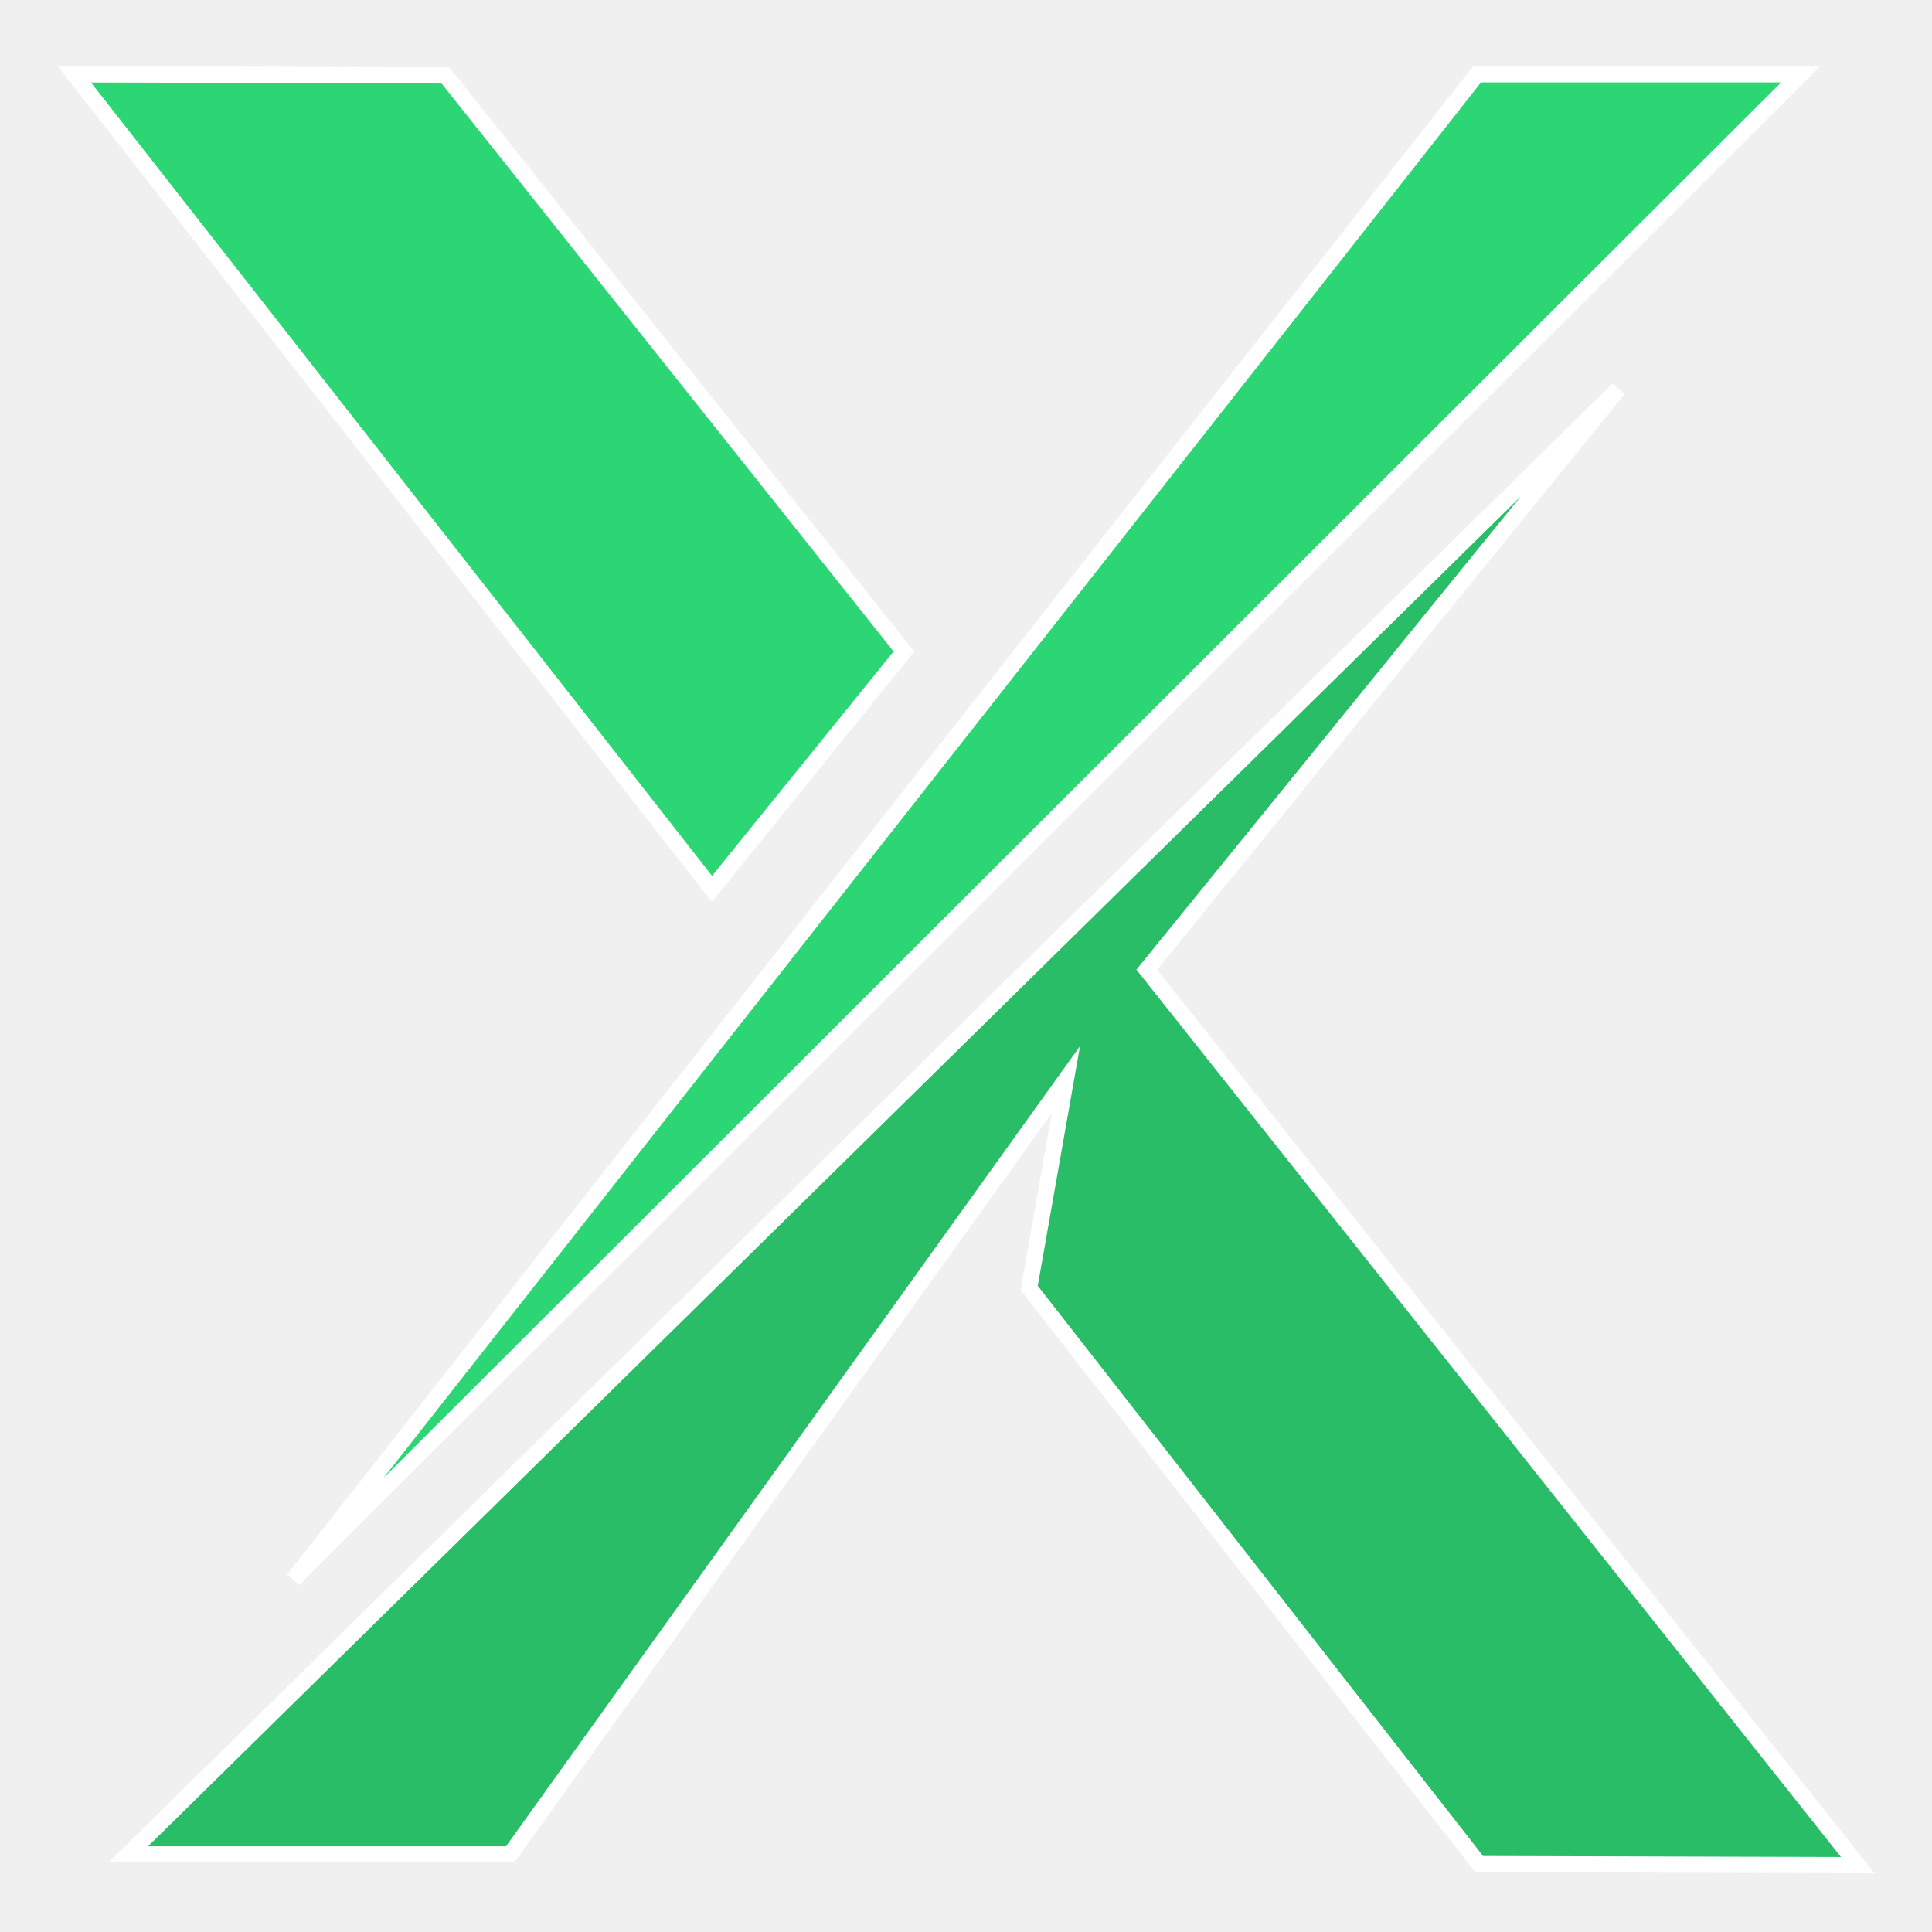
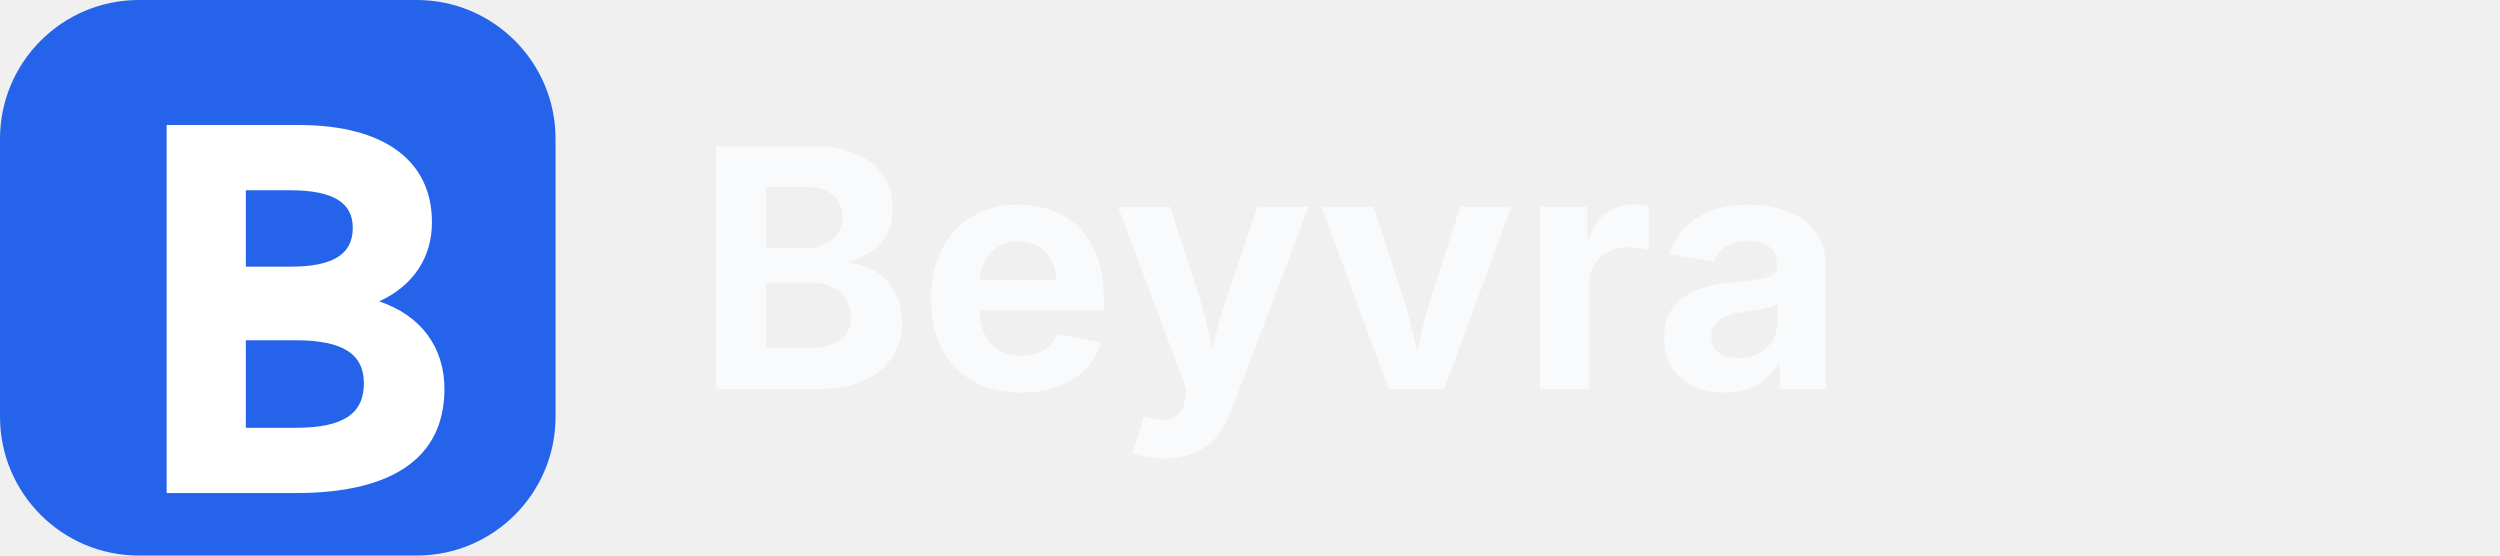
- <svg xmlns="http://www.w3.org/2000/svg" width="26" height="26" style="background-color:black; border-rad" viewBox="0 0 26 26" fill="none">
-   <path d="M12.165 8.768L5.995 1.015L1 1L9.581 11.962L12.165 8.768Z" fill="#2dd674" stroke="white" stroke-width="0.218" stroke-miterlimit="10" />
-   <path d="M19.877 1H24.232L3.949 21.255L19.877 1Z" fill="#2dd674" stroke="white" stroke-width="0.218" stroke-miterlimit="10" />
-   <path d="M19.905 25.086L25.001 25.1L15.433 13.05L21.777 5.238L1.727 24.955H6.866L14.344 14.53L13.85 17.333L19.905 25.086Z" fill="#28bd66" stroke="white" stroke-width="0.218" stroke-miterlimit="10" />
+ <svg xmlns="http://www.w3.org/2000/svg" width="180" height="40" viewBox="0 0 180 40" role="img" aria-labelledby="title description">
+   <rect width="40" height="40" rx="10" fill="#2563eb" />
+   <path d="M12 9h9.5c6.2 0 9.6 2.6 9.6 7 0 2.6-1.4 4.6-3.8 5.7 3 1 4.7 3.3 4.7 6.3 0 5-3.8 7.5-10.7 7.5H12V9Zm8.9 10.2c3.1 0 4.5-.9 4.5-2.8 0-1.8-1.4-2.7-4.5-2.7h-3.2v5.5h3.2Zm.4 11.6c3.4 0 4.9-1 4.9-3.2 0-2.1-1.5-3.1-4.9-3.1h-3.6v6.3h3.6Z" fill="#fff" />
+   <text x="50" y="28" fill="#f8fafc" font-family="Inter,Arial,sans-serif" font-size="24" font-weight="700" letter-spacing=".2">Beyvra</text>
</svg>
